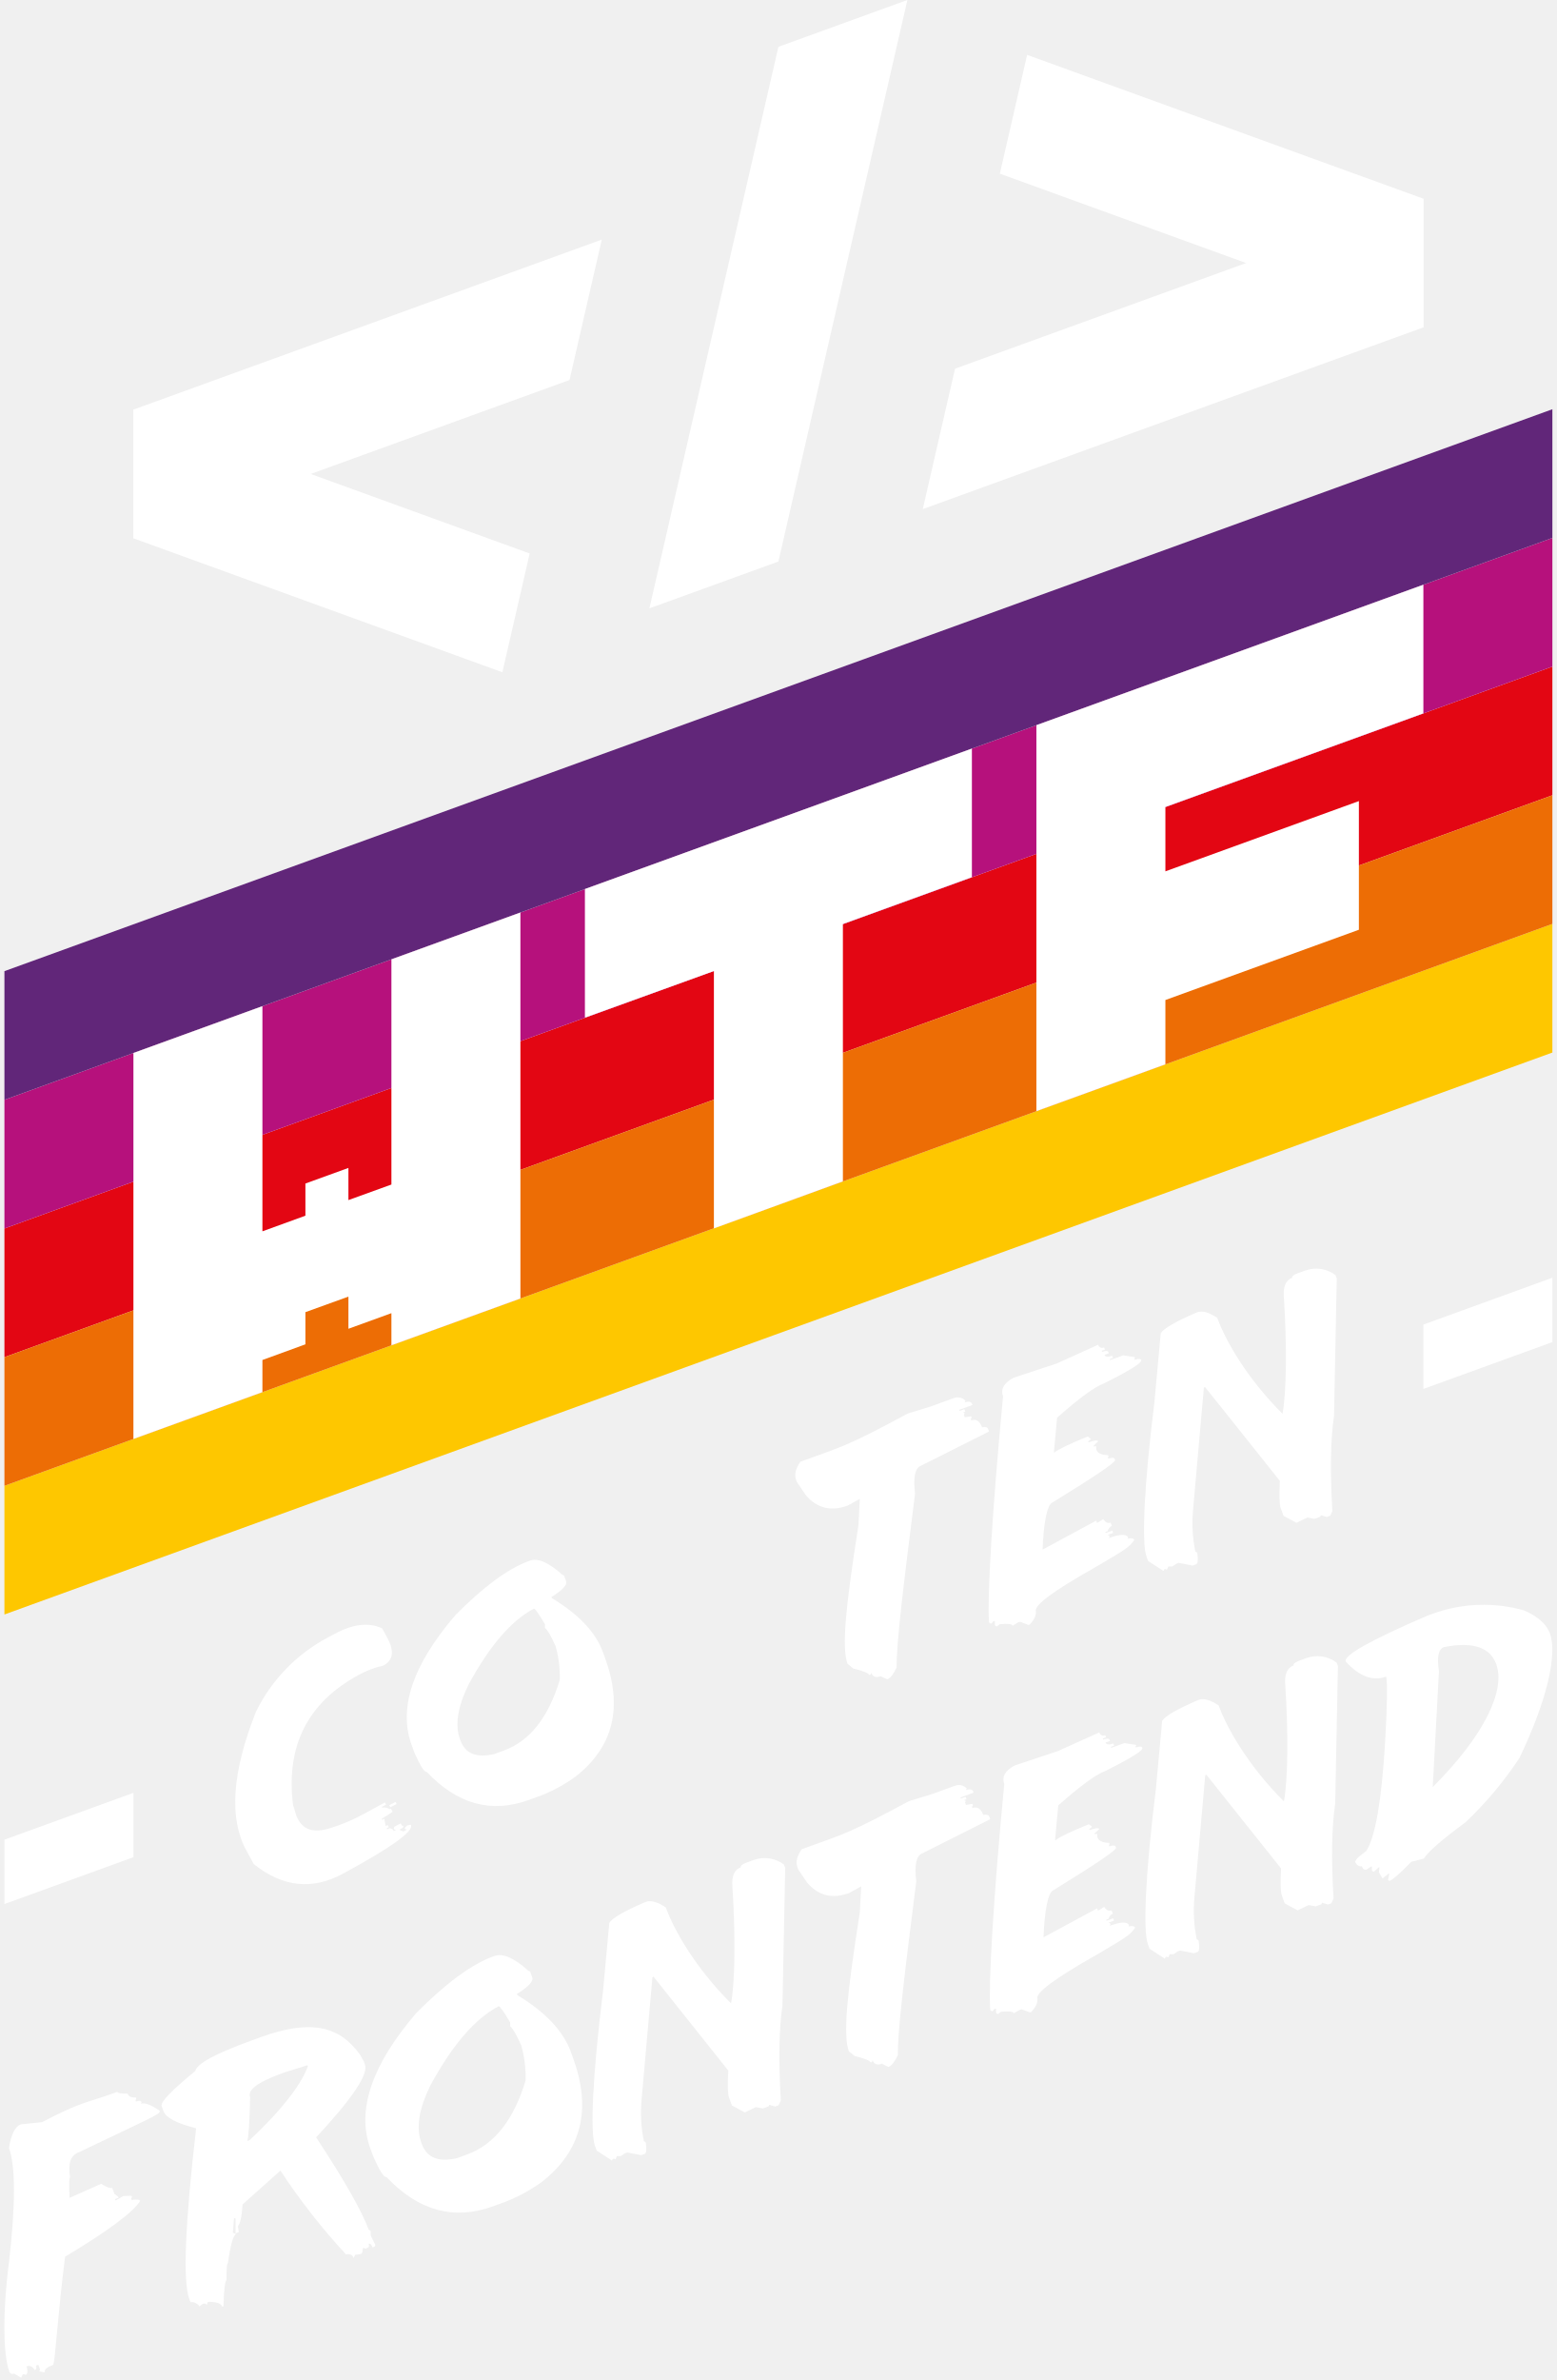
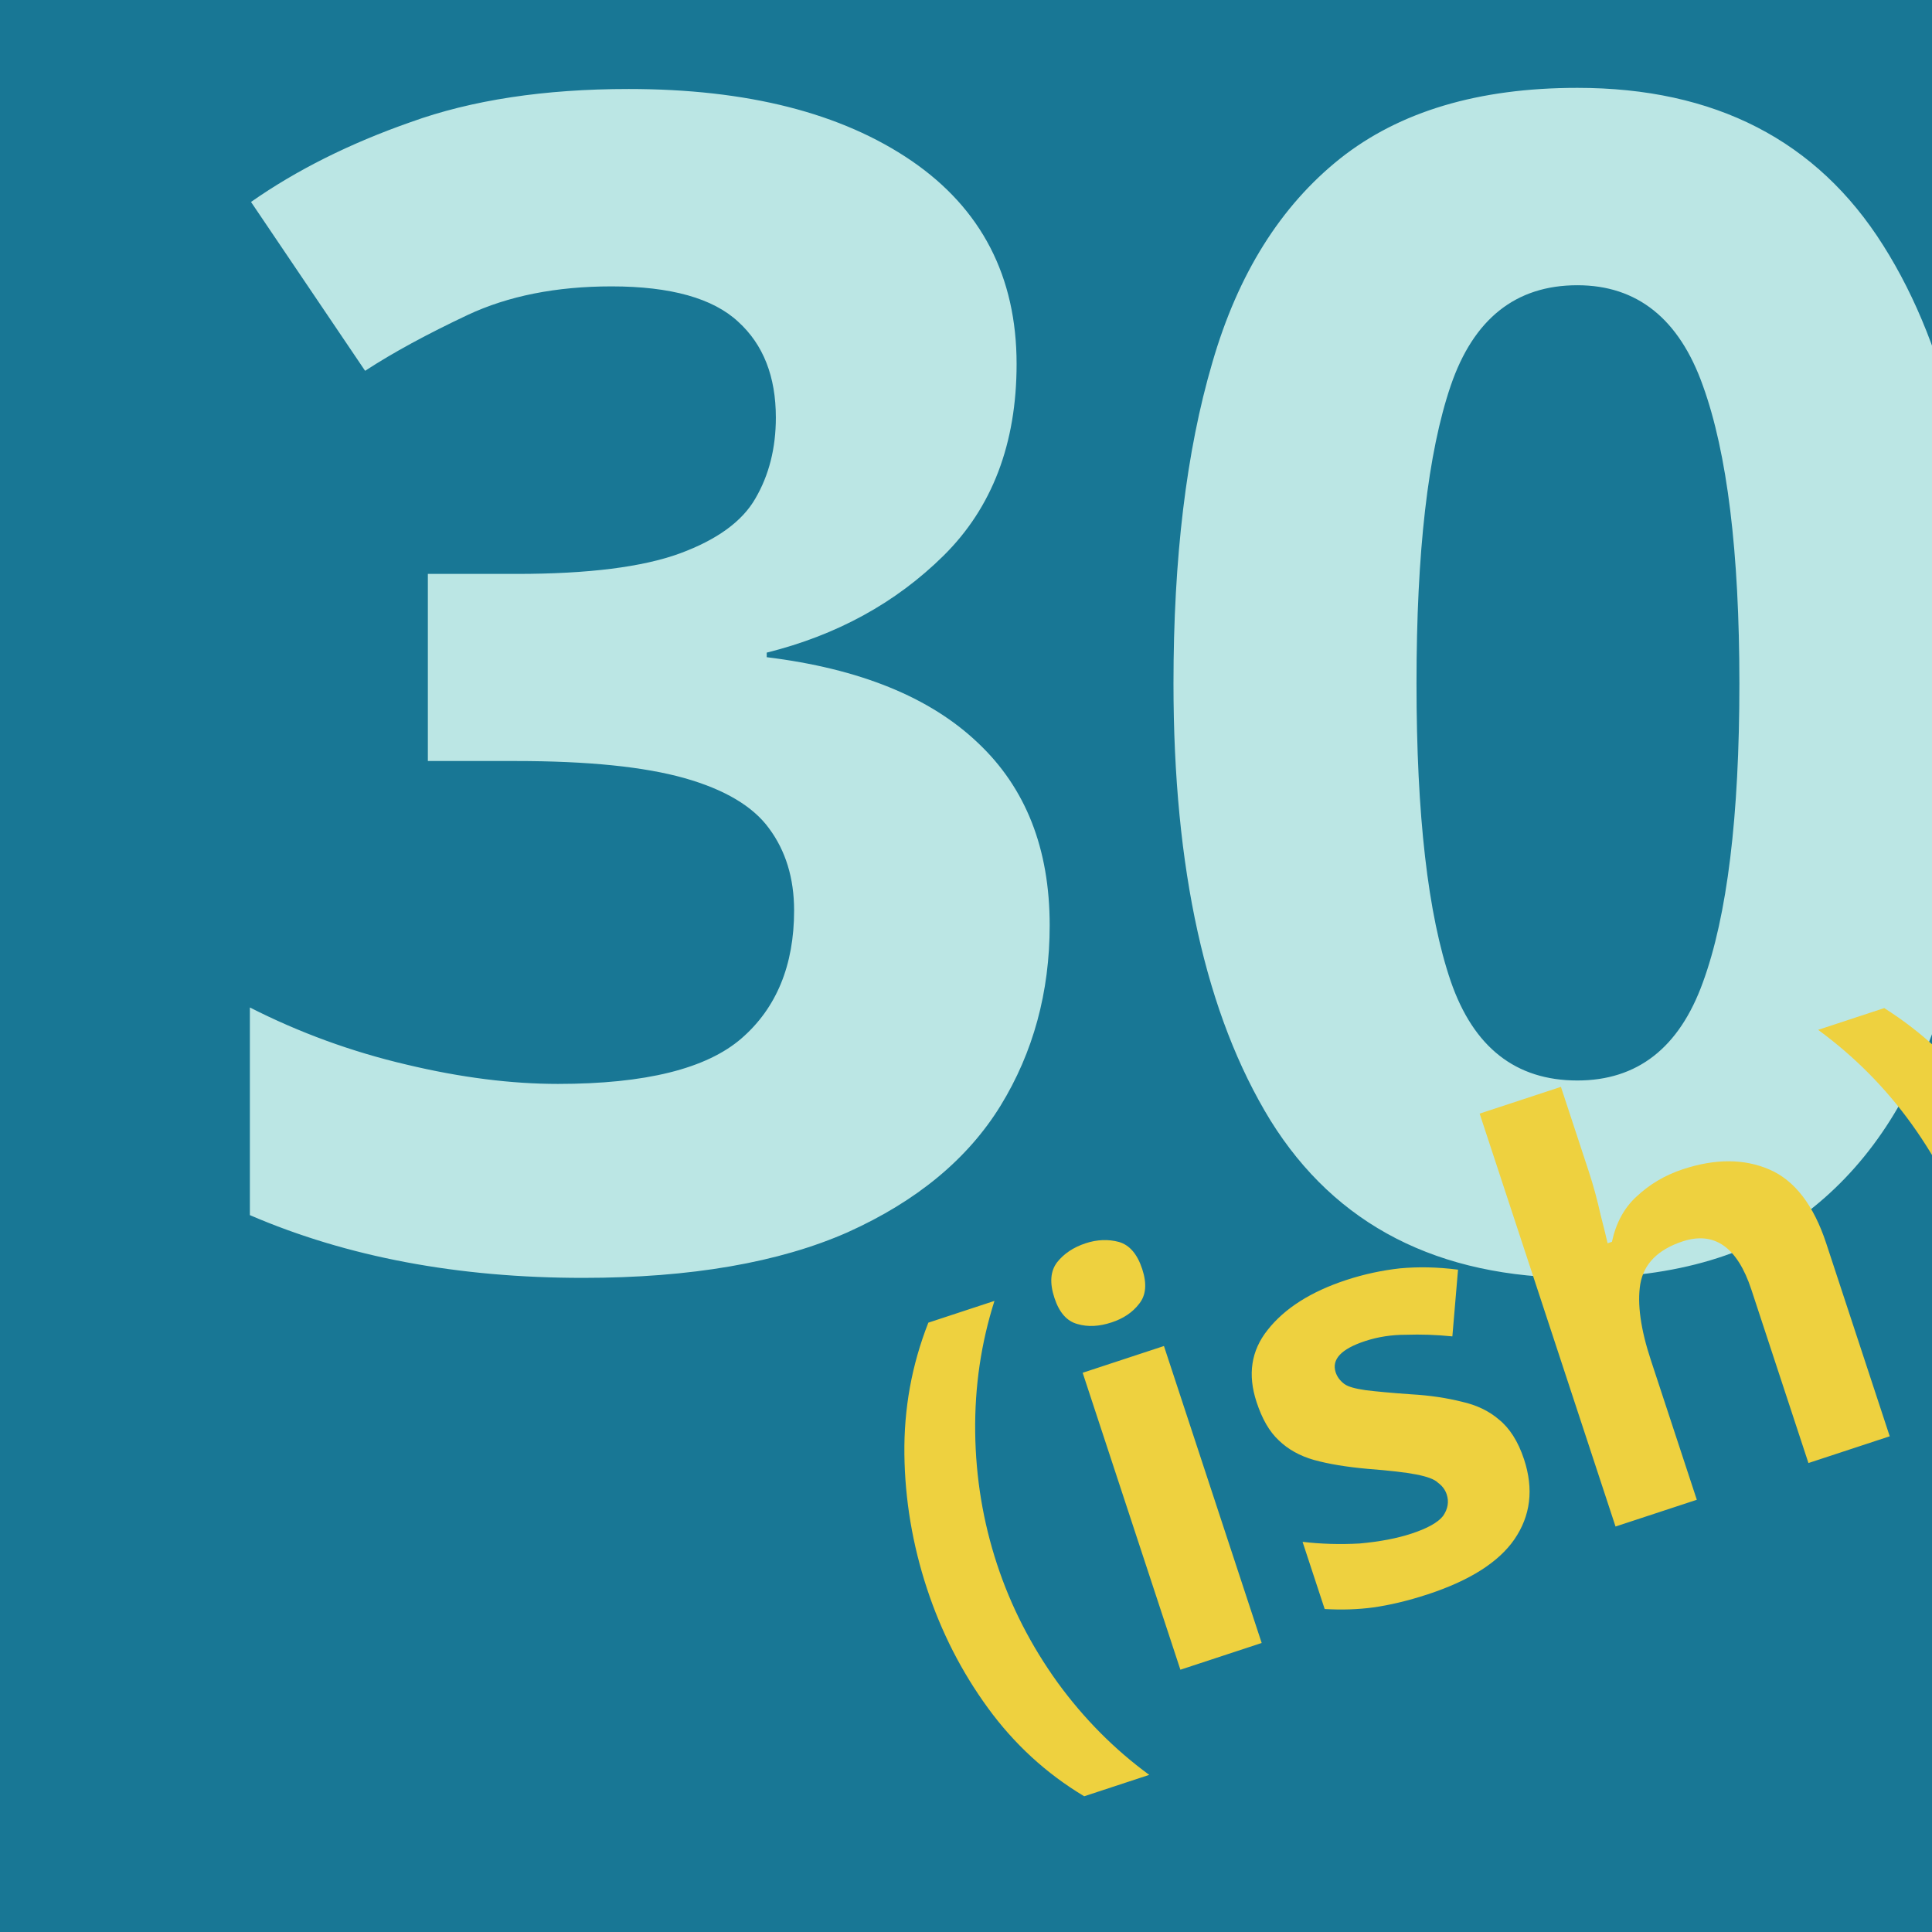
- <svg xmlns="http://www.w3.org/2000/svg" width="212" height="324" viewBox="0 0 212 324" fill="none">
-   <path d="M193.83 27.05V44.567L125.66 69.305L130.052 50.194L193.83 27.05Z" fill="white" />
-   <path d="M193.83 44.567V27.05L139.871 7.471L136.156 23.639L193.83 44.567Z" fill="white" />
-   <path d="M18.169 73.281V55.764L81.947 32.62L77.555 51.731L18.169 73.281Z" fill="white" />
-   <path d="M18.169 55.764V73.281L68.412 91.516L72.128 75.348L18.169 55.764Z" fill="white" />
-   <path d="M105.999 6.376L88.433 82.815L105.999 76.443L123.565 0L105.999 6.376Z" fill="white" />
-   <path d="M211.396 90.745L0.603 167.241V184.758L211.396 108.262V90.745Z" fill="#E30613" />
-   <path d="M211.396 73.229L0.603 149.724V167.241L211.396 90.745V73.229Z" fill="#B6117C" />
-   <path d="M211.396 55.712L0.603 132.207V149.724L211.396 73.229V55.712Z" fill="#612679" />
-   <path d="M0.603 219.787L105.253 181.81L211.396 143.287V125.774L0.603 202.27V219.787Z" fill="#FEC700" />
-   <path d="M211.396 108.262L0.603 184.758V202.27L211.396 125.774V108.262Z" fill="#ED6D05" />
-   <path d="M70.867 124.224V176.774L53.301 183.146V178.767L47.447 180.891V176.512L41.589 178.631V183.01L35.735 185.143V189.522L18.169 195.898V143.348L35.735 136.972V167.626L41.589 165.498V161.119L47.447 158.995V163.374L53.301 161.255V130.6L70.867 124.224Z" fill="white" />
-   <path d="M132.348 101.904V119.42L114.782 125.796V160.83L97.216 167.228V132.194L79.65 138.544V121.027L132.348 101.904Z" fill="white" />
-   <path d="M193.83 79.6V97.117L158.698 109.86V118.619L185.047 109.055V126.571L158.698 136.136V144.894L141.132 151.27V98.72L193.83 79.6Z" fill="white" />
-   <path d="M0.603 250.445V259.204L18.169 252.828V244.069L0.603 250.445Z" fill="white" />
-   <path d="M211.396 173.945L193.83 180.322V189.08L211.396 182.704V173.945Z" fill="white" />
-   <path d="M44.623 222.927L45.616 222.406C48.075 221.074 50.218 220.831 52.045 221.674L52.739 222.953C53.723 224.753 53.547 226.018 52.217 226.737C51.044 226.998 49.914 227.424 48.861 228.002C41.896 231.777 38.91 237.679 39.903 245.707L40.39 247.292L40.623 247.73C41.402 249.158 42.839 249.54 44.935 248.878C46.652 248.362 48.303 247.652 49.858 246.762L52.419 245.374L52.577 245.663L51.997 245.974L52.072 246.114C52.295 245.992 52.638 246.049 53.095 246.285L53.231 246.211L53.464 246.649L51.984 247.608L52.058 247.743L52.331 247.595L52.52 248.593L52.796 248.444L52.954 248.733L52.678 248.882L52.752 249.018C52.823 248.964 52.906 248.927 52.993 248.911C53.081 248.894 53.172 248.899 53.257 248.924C53.343 248.949 53.421 248.994 53.486 249.056C53.551 249.117 53.6 249.192 53.63 249.276L53.92 249.118L53.696 249.066L53.622 248.926L53.688 248.694L54.566 248.23L54.724 248.519L54.935 248.58L54.878 248.808L54.439 249.04L54.513 249.175L54.952 249.316L55.392 249.083L55.172 249.009L55.097 248.869L55.449 248.501L55.949 248.409C56.412 249.259 53.328 251.48 46.696 255.074C42.513 257.343 38.465 256.905 34.554 253.76L33.544 251.908C31.155 247.529 31.594 241.232 34.861 233.016C36.973 228.715 40.388 225.185 44.623 222.927ZM52.998 245.76L53.855 245.3L54.008 245.589L53.156 246.027L52.998 245.76Z" fill="white" />
-   <path d="M71.996 212.522L72.167 212.46C73.247 212.066 74.719 212.707 76.581 214.383L76.813 214.492L77.094 215.259C77.27 215.745 76.607 216.463 75.096 217.409L75.153 217.562C78.804 219.76 81.123 222.216 82.109 224.928L82.395 225.712C84.848 232.426 83.523 237.797 78.421 241.823C76.991 242.869 75.434 243.731 73.787 244.389L71.978 245.046C66.881 246.885 62.266 245.615 58.132 241.236C57.789 241.28 57.254 240.426 56.459 238.661L56.055 237.553C54.216 232.517 56.211 226.614 62.04 219.844C65.876 215.981 69.194 213.54 71.996 212.522ZM62.638 236.773L62.695 236.927C63.353 238.731 64.882 239.353 67.279 238.792L68.597 238.315C72.136 237.03 74.68 233.819 76.229 228.681C76.273 227.136 76.082 225.593 75.663 224.104C75.03 222.689 74.547 221.861 74.213 221.621V221.109C73.335 219.651 72.843 218.946 72.707 218.994C69.648 220.597 66.686 224.03 63.823 229.294C62.321 232.339 61.926 234.832 62.638 236.773Z" fill="white" />
-   <path d="M176.654 173.359L177.748 172.965C178.431 172.716 179.166 172.643 179.885 172.751C180.604 172.86 181.284 173.147 181.863 173.586L182.034 174.051L181.661 192.754C181.186 195.965 181.112 200.282 181.437 205.703L181.143 206.343L180.673 206.513L179.878 206.272L179.777 206.483L179 206.767L178.047 206.583L176.545 207.306L174.788 206.36L174.388 205.27C174.222 204.805 174.188 203.584 174.287 201.604L166.734 192.123L164.099 188.839L163.941 188.896L162.465 205.537C162.287 207.439 162.392 209.358 162.777 211.23L162.992 211.326L163.045 211.484C163.177 212.36 163.12 212.868 162.878 212.955L162.408 213.126L160.507 212.758L160.195 212.872L159.629 213.253H159.102L158.904 213.691L158.689 213.594L158.535 213.651L158.434 213.862L156.348 212.504L156.12 211.882C155.439 210.012 155.804 202.112 157.213 190.801L158.065 181.5C158.463 180.846 160.113 179.895 163.014 178.649C163.717 178.39 164.635 178.649 165.768 179.411L165.825 179.568C166.896 182.507 169.839 187.683 174.648 192.465C175.196 189.448 175.258 183.299 174.836 176.652C174.702 175.172 175.079 174.27 175.969 173.945C175.921 173.757 176.141 173.56 176.654 173.359Z" fill="white" />
-   <path d="M123.592 192.439L126.754 191.467L129.858 190.337C130.133 190.226 130.434 190.201 130.724 190.265C131.013 190.328 131.276 190.477 131.479 190.691L131.365 190.91C131.918 190.748 132.243 190.81 132.357 191.099L132.419 191.27L130.631 191.918L130.688 192.075L131.33 191.843L131.453 192.172L131.136 192.285L131.356 192.399L131.259 192.614L131.378 192.942L132.256 192.802L132.318 192.973L132.199 193.192L132.265 193.367C132.924 193.125 133.411 193.437 133.727 194.304C134.188 194.204 134.465 194.282 134.562 194.55L134.68 194.878L125.436 199.524C124.613 199.816 124.337 201.086 124.606 203.334C122.933 216.607 122.09 223.562 122.09 227.034C121.673 227.91 121.247 228.458 120.821 228.611L119.92 228.195C119.27 228.431 118.849 228.274 118.651 227.735L118.541 227.971L118.388 228.028C118.26 227.757 117.54 227.463 116.218 227.153L115.415 226.504C114.615 224.315 115.112 218.968 116.903 207.621L117.088 204.048L115.432 204.963C113.14 205.795 111.237 205.318 109.723 203.531L108.524 201.753L108.401 201.425C108.153 200.733 108.349 199.923 108.99 198.994L111.124 198.224C114.541 196.976 115.994 196.568 123.592 192.439Z" fill="white" />
-   <path d="M149.546 183.063C149.565 183.147 149.603 183.225 149.657 183.291C149.711 183.358 149.78 183.411 149.858 183.447C149.936 183.482 150.022 183.499 150.108 183.497C150.194 183.494 150.278 183.471 150.354 183.431L150.464 183.724L150.024 183.886L150.081 184.044C150.578 183.864 150.863 183.869 150.933 184.066L150.99 184.223L150.402 184.434C150.512 184.736 150.841 184.78 151.452 184.565L151.557 184.858L151.118 185.02L151.171 185.161L152.958 184.512L154.578 184.766L154.482 184.977L154.53 185.117C155.031 184.937 155.316 184.95 155.408 185.156C155.54 185.515 153.845 186.575 150.323 188.335C149.073 188.785 146.949 190.338 143.951 192.995L143.512 197.738L143.665 197.681C144.128 197.295 145.611 196.587 148.114 195.557L148.575 195.903L148.18 196.222L148.233 196.358C149.027 196.069 149.462 196.021 149.55 196.218L148.918 196.8L148.966 196.941L149.26 196.831L149.287 197.33C149.467 197.829 150.007 198.083 150.903 198.097L150.951 198.237L150.872 198.443L150.92 198.578C151.416 198.399 151.702 198.412 151.799 198.622L151.847 198.758C151.958 199.05 149.12 200.975 143.332 204.534C142.554 204.814 142.102 207.538 141.975 210.954L149.273 207.013L149.383 207.306L149.537 207.249L150.226 206.811C150.534 207.249 150.876 207.416 151.245 207.284L151.408 207.722C151.264 207.793 151.138 207.895 151.038 208.02C150.938 208.144 150.866 208.289 150.828 208.445L150.516 208.558L150.565 208.694L151.469 208.37L151.579 208.681L150.837 208.948L151.043 209.031L151.1 209.189L150.995 209.382C152.462 208.848 153.344 208.812 153.63 209.264L153.551 209.469C154.073 209.36 154.376 209.417 154.46 209.649C153.788 210.525 153.849 210.63 149.102 213.384C143.461 216.564 140.782 218.549 141.066 219.34C141.118 219.909 140.833 220.518 140.218 221.157L140.06 221.214L138.905 220.776L138.593 220.886L137.904 221.324C137.812 221.07 137.227 221 136.147 221.114L135.743 221.416L135.537 221.333L135.48 221.179V220.654L135.181 220.763L135.084 220.973L134.944 221.026L134.733 220.925L134.68 220.79C134.43 217.549 135.067 206.154 136.591 190.1C136.231 189.108 136.708 188.261 138.022 187.56L143.898 185.62L149.546 183.063Z" fill="white" />
-   <path d="M15.973 284.778C16.039 284.953 16.505 285.032 17.374 285.015C17.523 285.417 17.892 285.593 18.49 285.531L18.551 285.706L18.45 285.917L18.516 286.092C18.955 285.934 19.197 285.965 19.276 286.184L19.179 286.398C19.697 286.212 20.549 286.522 21.735 287.331C21.897 287.769 21.493 287.865 10.73 292.998C9.617 293.401 9.224 294.531 9.548 296.387C9.411 296.434 9.386 297.37 9.474 299.194L9.632 299.137L13.777 297.289C14.512 297.757 15.013 297.94 15.279 297.841L15.582 298.673L16.087 299.037L16.145 299.194L15.657 299.37L15.723 299.545L15.877 299.488L16.803 298.953L17.91 298.923L17.976 299.098L17.857 299.317L17.923 299.488C18.63 299.387 19.021 299.431 19.087 299.615C18.153 301.145 14.744 303.68 8.859 307.221C7.814 315.581 7.572 320.797 7.261 321.935C6.382 322.255 6.005 322.575 6.119 322.899L5.965 322.956L5.341 322.807L5.46 322.588L5.218 321.931L4.889 322.054C5.008 322.373 4.955 322.575 4.735 322.654C4.424 322.154 4.046 321.984 3.607 322.146L3.664 322.299C3.796 322.877 3.734 323.214 3.479 323.306L3.26 323.192L3.089 323.254L2.878 323.691L1.92 323.127C1.856 323.159 1.785 323.176 1.713 323.177C1.641 323.177 1.569 323.161 1.504 323.13C1.439 323.099 1.382 323.053 1.338 322.996C1.294 322.939 1.263 322.873 1.249 322.803C0.533 320.841 0.238 315.533 1.249 307.756C2.127 300.019 2.117 294.898 1.218 292.393C1.525 290.545 2.065 289.477 2.843 289.197L5.719 288.899C11.323 285.987 11.476 286.412 15.973 284.778Z" fill="white" />
-   <path d="M34.163 277.815L35.516 277.325C42.257 274.877 46.222 275.766 49.046 279.742L49.538 280.618L49.7 281.056C50.183 282.384 47.965 285.689 43.047 290.97C46.897 296.809 49.284 301.003 50.209 303.552L50.425 303.648L50.473 303.788V304.314L51.119 305.627L51.022 305.838L50.728 305.947C50.578 305.54 50.403 305.378 50.192 305.452C50.302 305.754 50.258 305.938 50.06 306.008L49.748 306.122L49.555 306.017L49.397 306.074C49.397 306.512 49.318 306.788 49.169 306.845L48.347 306.963L48.167 307.401C48.134 307.299 48.08 307.205 48.008 307.125C47.937 307.045 47.85 306.98 47.752 306.934C47.655 306.889 47.549 306.864 47.441 306.86C47.334 306.857 47.227 306.875 47.127 306.915C43.836 303.36 40.846 299.54 38.186 295.494L33.03 300.101C32.925 301.747 32.714 302.728 32.398 303.052L32.52 303.871L32.081 304.033V302.107L32.024 301.949L31.866 302.006L31.708 303.941L32.147 304.143C31.765 304.279 31.392 305.605 31.023 308.115C30.891 308.176 30.83 308.942 30.843 310.414C30.637 310.488 30.496 311.675 30.43 313.97L30.276 314.027C30.11 313.567 29.455 313.343 28.327 313.361L28.142 313.799C28.067 313.593 27.874 313.545 27.562 313.659L27.167 313.978C27.034 313.781 26.849 313.623 26.632 313.522C26.416 313.42 26.175 313.38 25.938 313.405L25.766 312.936C24.888 310.504 25.203 302.768 26.71 289.727C24.076 289.067 22.596 288.298 22.271 287.419L22.003 286.674C21.889 286.114 23.42 284.533 26.596 281.932C26.804 280.942 29.326 279.57 34.163 277.815ZM33.667 291.47L33.978 291.356C39.081 286.578 41.185 283.311 41.918 281.31L41.861 281.152L38.787 282.111L38.489 282.216C34.664 283.605 33.733 284.625 34.062 285.527C33.98 288.989 33.848 290.97 33.667 291.47Z" fill="white" />
-   <path d="M67.156 266.337L67.332 266.272C68.465 265.866 70.004 266.537 71.948 268.286L72.189 268.4L72.483 269.201C72.668 269.709 71.974 270.458 70.393 271.448L70.454 271.61C74.26 273.905 76.684 276.471 77.727 279.308L78.025 280.127C80.59 287.134 79.204 292.748 73.867 296.97C72.374 298.06 70.751 298.962 69.036 299.654L67.134 300.355C61.809 302.29 56.978 300.966 52.642 296.383C52.282 296.435 51.703 295.538 50.886 293.694L50.447 292.538C48.523 287.283 50.609 281.111 56.705 274.023C60.733 269.974 64.217 267.412 67.156 266.337ZM57.372 291.693L57.429 291.85C58.117 293.736 59.716 294.386 62.225 293.799L63.599 293.3C67.297 291.96 69.955 288.603 71.574 283.228C71.62 281.613 71.42 280.001 70.981 278.446C70.318 276.97 69.818 276.103 69.471 275.853V275.315C68.566 273.791 68.039 273.055 67.898 273.125C64.699 274.798 61.603 278.387 58.611 283.893C57.044 287.064 56.631 289.664 57.372 291.693Z" fill="white" />
-   <path d="M101.546 253.607L102.64 253.209C103.323 252.96 104.058 252.887 104.777 252.995C105.496 253.104 106.176 253.391 106.755 253.83L106.926 254.299L106.553 273.002C106.078 276.214 106.004 280.53 106.329 285.952L106.035 286.587L105.56 286.779L104.765 286.539L104.664 286.749L103.887 287.033L102.934 286.849L101.428 287.572L99.671 286.626L99.272 285.536C99.105 285.074 99.071 283.853 99.171 281.87L91.617 272.389L89.004 269.105L88.846 269.162L87.371 285.803C87.191 287.705 87.296 289.624 87.682 291.496L87.897 291.592L87.95 291.75C88.082 292.626 88.025 293.134 87.783 293.221L87.314 293.392L85.412 293.024L85.1 293.138L84.534 293.519H84.007L83.809 293.957L83.594 293.861L83.44 293.917L83.339 294.128L81.253 292.77L81.025 292.148C80.344 290.278 80.709 282.378 82.118 271.067L82.97 261.77C83.371 261.113 85.021 260.161 87.919 258.915C88.622 258.661 89.54 258.915 90.673 259.677L90.73 259.834C91.802 262.773 94.744 267.949 99.553 272.731C100.102 269.714 100.163 263.565 99.742 256.918C99.604 255.438 99.981 254.535 100.874 254.211C100.813 254.014 101.033 253.817 101.546 253.607Z" fill="white" />
-   <path d="M176.812 226.119L177.906 225.72C178.589 225.474 179.324 225.402 180.043 225.51C180.761 225.619 181.441 225.905 182.021 226.342L182.192 226.811L181.823 245.514C181.346 248.726 181.271 253.042 181.599 258.464L181.301 259.099L180.835 259.269L180.04 259.029L179.939 259.243L179.158 259.528L178.209 259.344L176.703 260.066L174.946 259.116L174.551 258.026C174.384 257.564 174.35 256.343 174.45 254.36L166.892 244.879L164.279 241.599L164.125 241.656L162.65 258.315C162.474 260.218 162.581 262.136 162.966 264.008L163.177 264.108L163.234 264.262C163.366 265.137 163.309 265.65 163.063 265.737L162.597 265.904L160.696 265.536L160.384 265.65L159.813 266.035H159.29L159.088 266.473L158.878 266.372L158.719 266.429L158.623 266.644L156.537 265.286L156.309 264.66C155.628 262.795 155.992 254.89 157.402 243.579L158.258 234.269C158.657 233.612 160.305 232.661 163.203 231.418C163.909 231.158 164.827 231.412 165.957 232.18L166.014 232.333C167.09 235.276 170.032 240.452 174.841 245.234C175.39 242.212 175.451 236.068 175.025 229.416C174.893 227.936 175.271 227.039 176.163 226.715C176.079 226.531 176.303 226.347 176.812 226.119Z" fill="white" />
-   <path d="M123.754 245.208L126.916 244.236L130.021 243.11C130.295 242.999 130.597 242.973 130.886 243.036C131.176 243.1 131.439 243.249 131.641 243.465L131.523 243.68C132.081 243.517 132.401 243.583 132.515 243.868L132.581 244.043L130.794 244.691L130.851 244.849L131.492 244.612L131.611 244.941L131.299 245.055L131.518 245.173L131.417 245.383L131.54 245.711L132.419 245.571L132.485 245.746L132.366 245.965L132.427 246.136C133.086 245.9 133.574 246.212 133.89 247.073C134.351 246.973 134.632 247.073 134.729 247.319L134.847 247.651L125.603 252.298C124.78 252.59 124.504 253.858 124.773 256.103C123.095 269.376 122.257 276.331 122.257 279.808C121.818 280.684 121.414 281.231 120.983 281.384L120.105 280.946C119.455 281.183 119.033 281.029 118.836 280.486L118.726 280.723L118.568 280.78C118.445 280.511 117.723 280.219 116.403 279.904L115.595 279.256C114.796 277.066 115.292 271.715 117.084 260.373L117.272 256.799L115.612 257.715C113.326 258.547 111.423 258.068 109.903 256.278L108.705 254.5L108.586 254.172C108.331 253.48 108.529 252.674 109.174 251.746L111.309 250.971C114.703 249.749 116.157 249.324 123.754 245.208Z" fill="white" />
-   <path d="M149.708 235.836C149.725 235.921 149.762 236 149.815 236.068C149.868 236.135 149.937 236.19 150.015 236.226C150.093 236.262 150.179 236.28 150.266 236.277C150.352 236.274 150.436 236.25 150.512 236.209L150.617 236.506L150.178 236.668L150.235 236.822C150.736 236.642 151.017 236.651 151.091 236.848L151.148 237.001L150.556 237.216C150.665 237.518 151.017 237.557 151.605 237.347L151.715 237.641L151.276 237.803L151.324 237.943L153.111 237.295L154.736 237.544L154.635 237.759L154.688 237.895C155.184 237.715 155.47 237.728 155.566 237.938C155.695 238.292 153.999 239.35 150.477 241.113C149.229 241.569 147.107 243.123 144.109 245.777L143.67 250.52L143.828 250.463C144.29 250.072 145.773 249.364 148.276 248.339L148.716 248.681L148.325 249L148.373 249.14C149.172 248.851 149.607 248.803 149.69 249L149.058 249.583L149.111 249.718L149.405 249.613L149.431 250.113C149.611 250.607 150.147 250.866 151.043 250.879L151.096 251.015L151.012 251.22L151.065 251.361C151.56 251.183 151.845 251.196 151.921 251.4L151.974 251.54C152.085 251.832 149.245 253.757 143.455 257.316C142.682 257.597 142.229 260.32 142.102 263.736L149.401 259.795L149.506 260.093L149.664 260.036L150.354 259.598C150.661 260.036 150.999 260.207 151.372 260.071L151.535 260.509C151.391 260.579 151.265 260.68 151.164 260.804C151.063 260.928 150.99 261.072 150.951 261.227L150.639 261.341L150.692 261.481L151.592 261.152L151.706 261.463L150.96 261.735L151.166 261.818L151.223 261.971L151.118 262.168C152.582 261.634 153.46 261.595 153.753 262.05L153.669 262.256C154.192 262.142 154.495 262.203 154.583 262.436C153.906 263.311 153.968 263.417 149.225 266.171C143.636 269.333 140.985 271.306 141.272 272.092C141.32 272.661 141.039 273.265 140.42 273.909L140.266 273.966L139.111 273.528L138.8 273.642L138.057 274.08C137.965 273.83 137.381 273.76 136.301 273.874L135.901 274.176L135.695 274.093L135.638 273.94V273.432L135.343 273.537L135.242 273.751L135.106 273.8L134.891 273.703L134.843 273.563C134.588 270.327 135.225 258.928 136.753 242.874C136.393 241.884 136.867 241.039 138.185 240.338L144.052 238.385L149.708 235.836Z" fill="white" />
-   <path d="M194.374 219.949L195.134 219.673C199.123 218.23 203.467 218.077 207.549 219.235C209.44 220.076 210.611 221.118 211.062 222.362C212.09 225.177 210.706 231.413 206.912 239.318C204.809 242.508 202.345 245.447 199.569 248.076C196.387 250.412 194.494 252.058 193.891 253.016L192.183 253.454C190.649 255.03 189.664 255.897 189.227 256.055L189.012 255.954L189.192 255.048L189.052 255.1L188.261 255.722L187.774 254.877L187.853 254.185L187.717 254.233L187.084 254.811L186.869 254.711L186.821 254.575V254.067L186.663 254.124L186.114 254.5C185.811 254.61 185.587 254.461 185.442 254.063C184.919 254.172 184.616 253.677 184.533 253.445C184.796 252.814 185.306 252.617 186.057 251.978C187.292 250.054 188.146 245.11 188.617 237.146C188.907 232.329 188.955 228.799 188.753 228.247C186.938 228.904 185.104 228.218 183.25 226.189C182.937 225.357 186.645 223.277 194.374 219.949ZM195.103 243.281C202.16 236.239 205.041 230.082 203.754 226.553C202.911 224.234 200.534 223.459 196.623 224.227C195.88 224.494 195.657 225.589 195.951 227.503L195.103 243.281Z" fill="white" />
+ <svg xmlns="http://www.w3.org/2000/svg" id="svg8" version="1.1" viewBox="0 0 26.458 26.458" height="100" width="100">
+   <defs id="defs2" />
+   <g id="layer1">
+     <rect y="-1.069" x="-2.138" height="28.865" width="30.602" id="rect843" style="fill:#187795;fill-opacity:1;stroke:#ec1ff1;stroke-width:5.292;stroke-linecap:round;stroke-linejoin:round;stroke-opacity:0" />
+     <text id="text835" y="17.283" x="2.577" style="font-style:normal;font-weight:normal;font-size:22.191px;line-height:1.25;font-family:sans-serif;fill:#bbe6e4;fill-opacity:1;stroke:none;stroke-width:0.555" xml:space="preserve">
+       <tspan style="font-style:normal;font-variant:normal;font-weight:900;font-stretch:normal;font-size:22.191px;font-family:'Alegreya Sans SC';-inkscape-font-specification:'Alegreya Sans SC, Heavy';font-variant-ligatures:normal;font-variant-caps:normal;font-variant-numeric:normal;font-variant-east-asian:normal;fill:#bbe6e4;fill-opacity:1;stroke-width:0.555" y="17.283" x="2.577" id="tspan833">30</tspan>
+     </text>
+     <text transform="rotate(-18.21575)" id="text839" y="26.771" x="4.947" style="font-style:normal;font-weight:normal;font-size:7.822px;line-height:1.25;font-family:sans-serif;fill:#eed13f;fill-opacity:1;stroke:none;stroke-width:0.196" xml:space="preserve">
+       <tspan style="font-style:normal;font-variant:normal;font-weight:bold;font-stretch:normal;font-size:7.822px;font-family:Caveat;-inkscape-font-specification:'Caveat, Bold';font-variant-ligatures:normal;font-variant-caps:normal;font-variant-numeric:normal;font-variant-east-asian:normal;fill:#eed13f;fill-opacity:1;stroke-width:0.196" y="26.771" x="4.947" id="tspan837">(ish)</tspan>
+     </text>
+     <rect y="-1.069" x="-2.138" height="33.141" width="34.879" id="rect841" style="fill:#ff0000;fill-opacity:0;stroke:#ec1ff1;stroke-width:5.292;stroke-linecap:round;stroke-linejoin:round;stroke-opacity:0" />
+   </g>
</svg>
